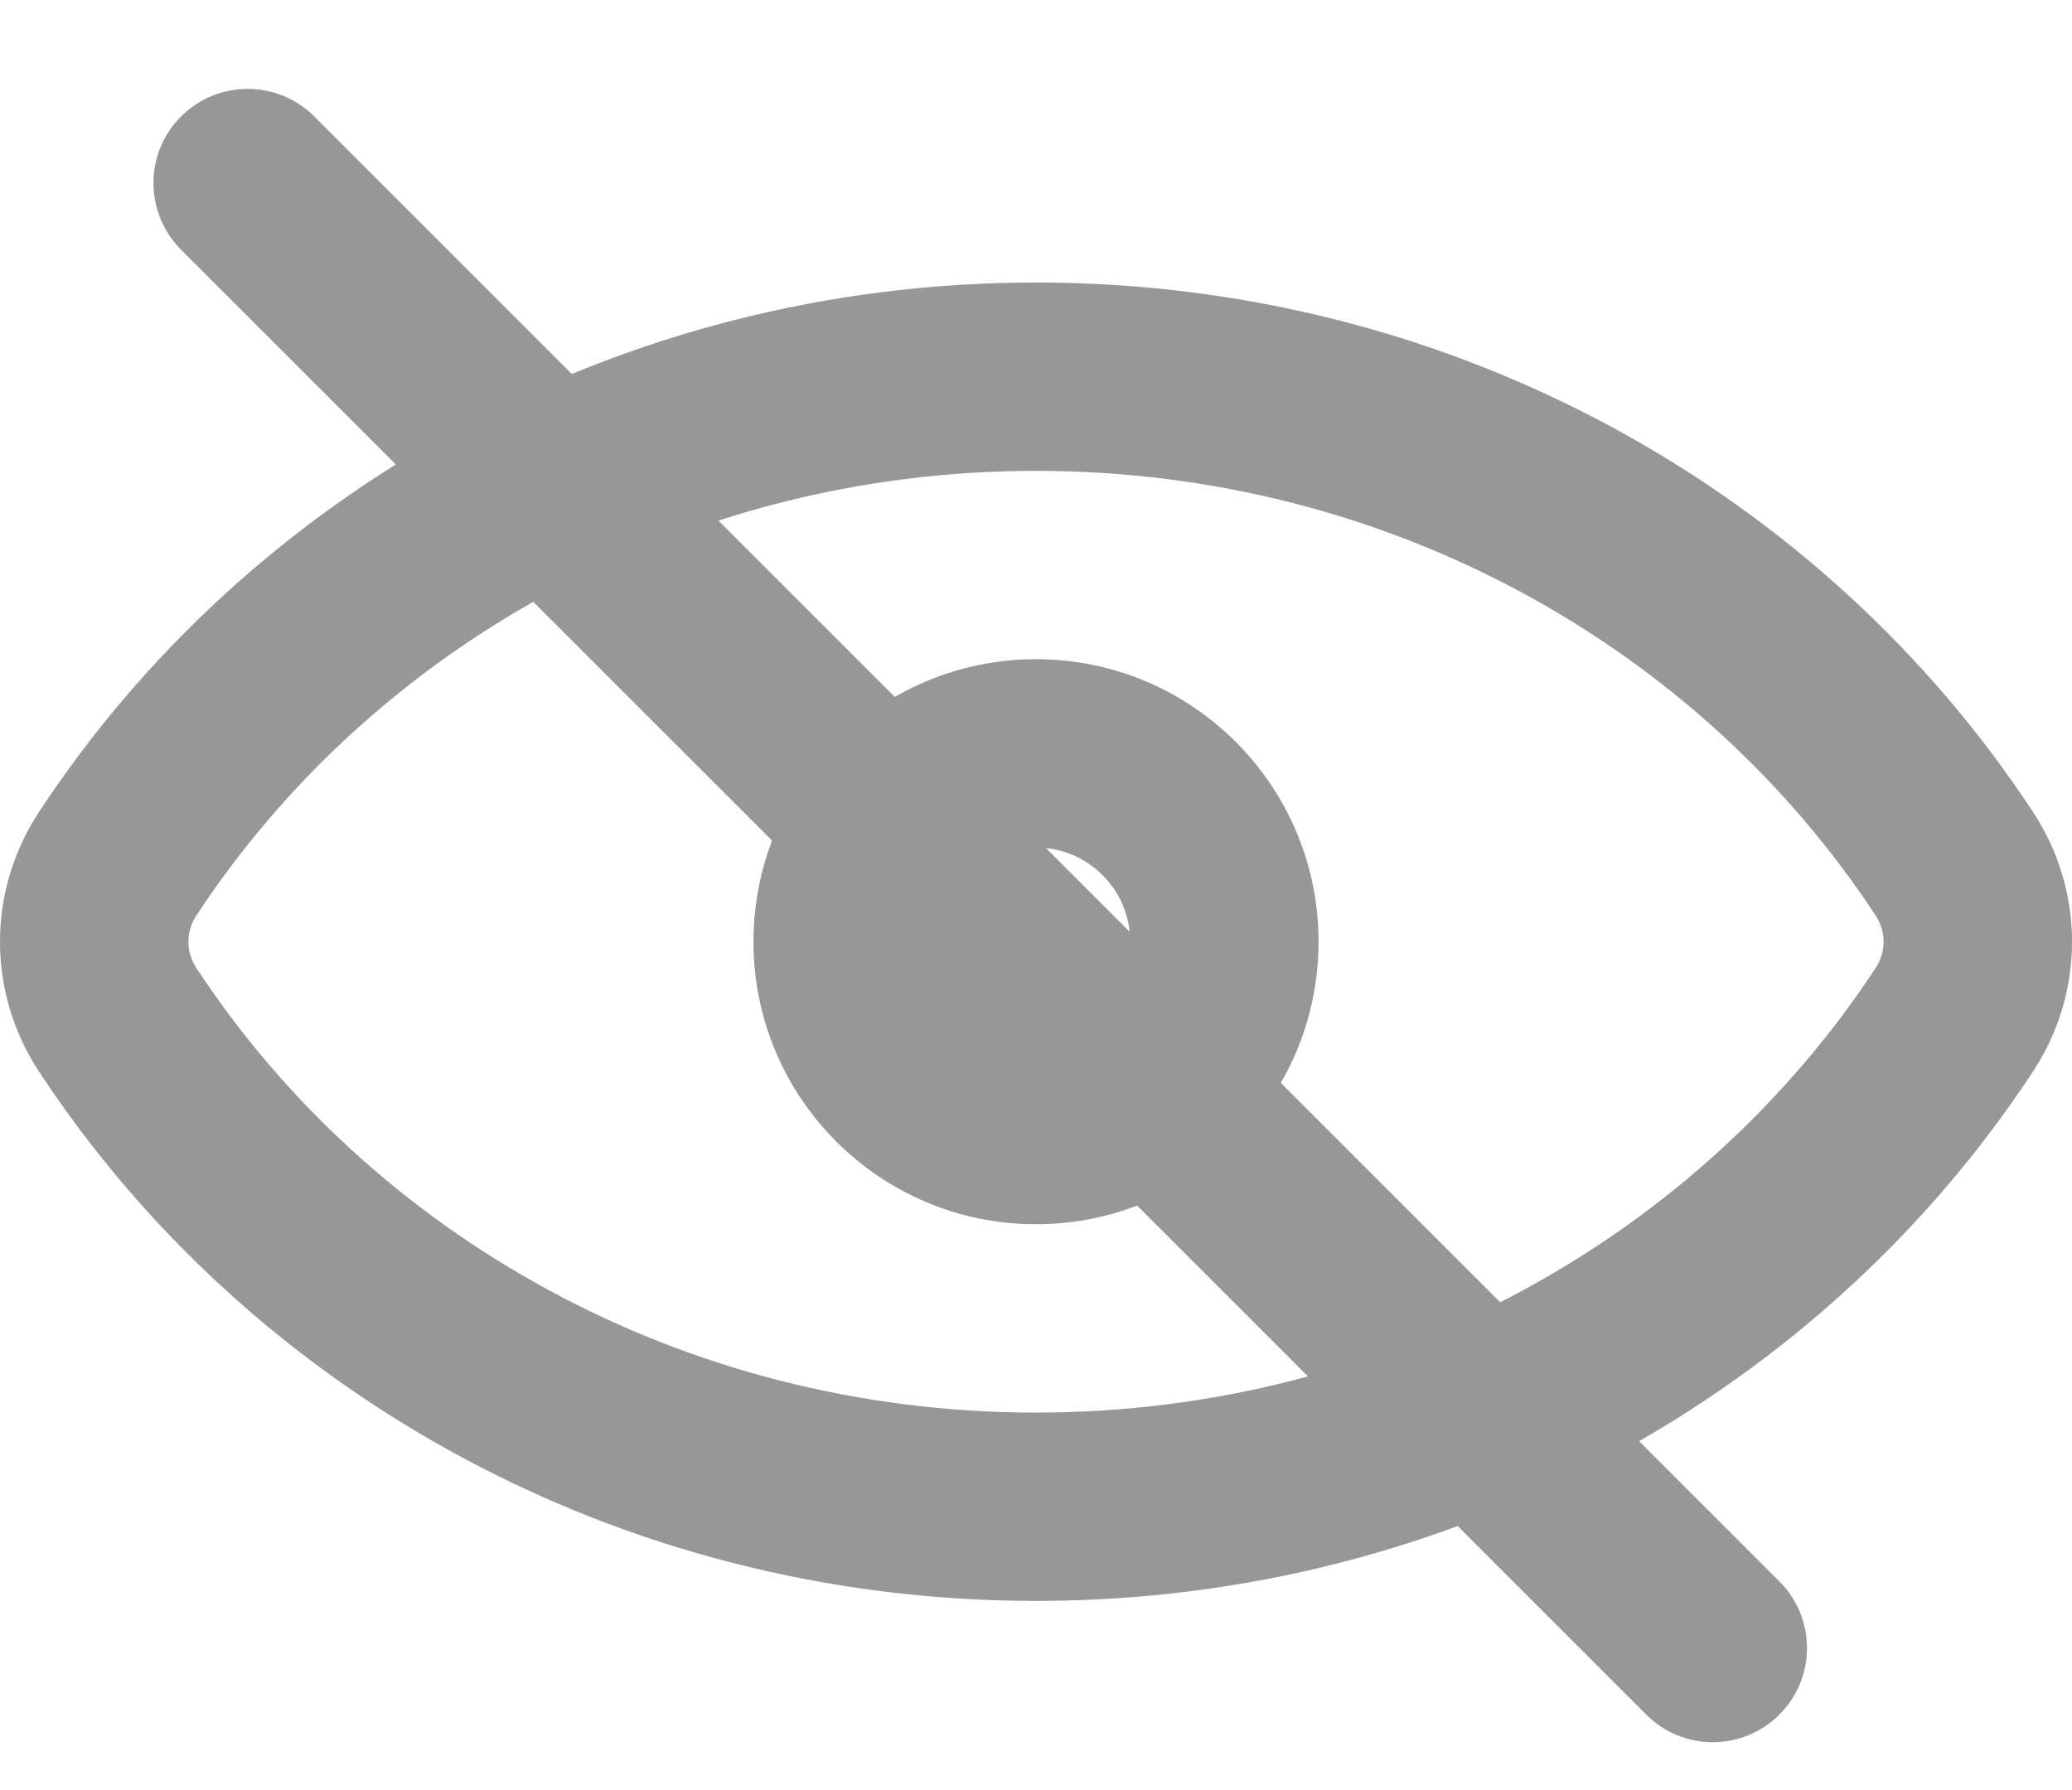
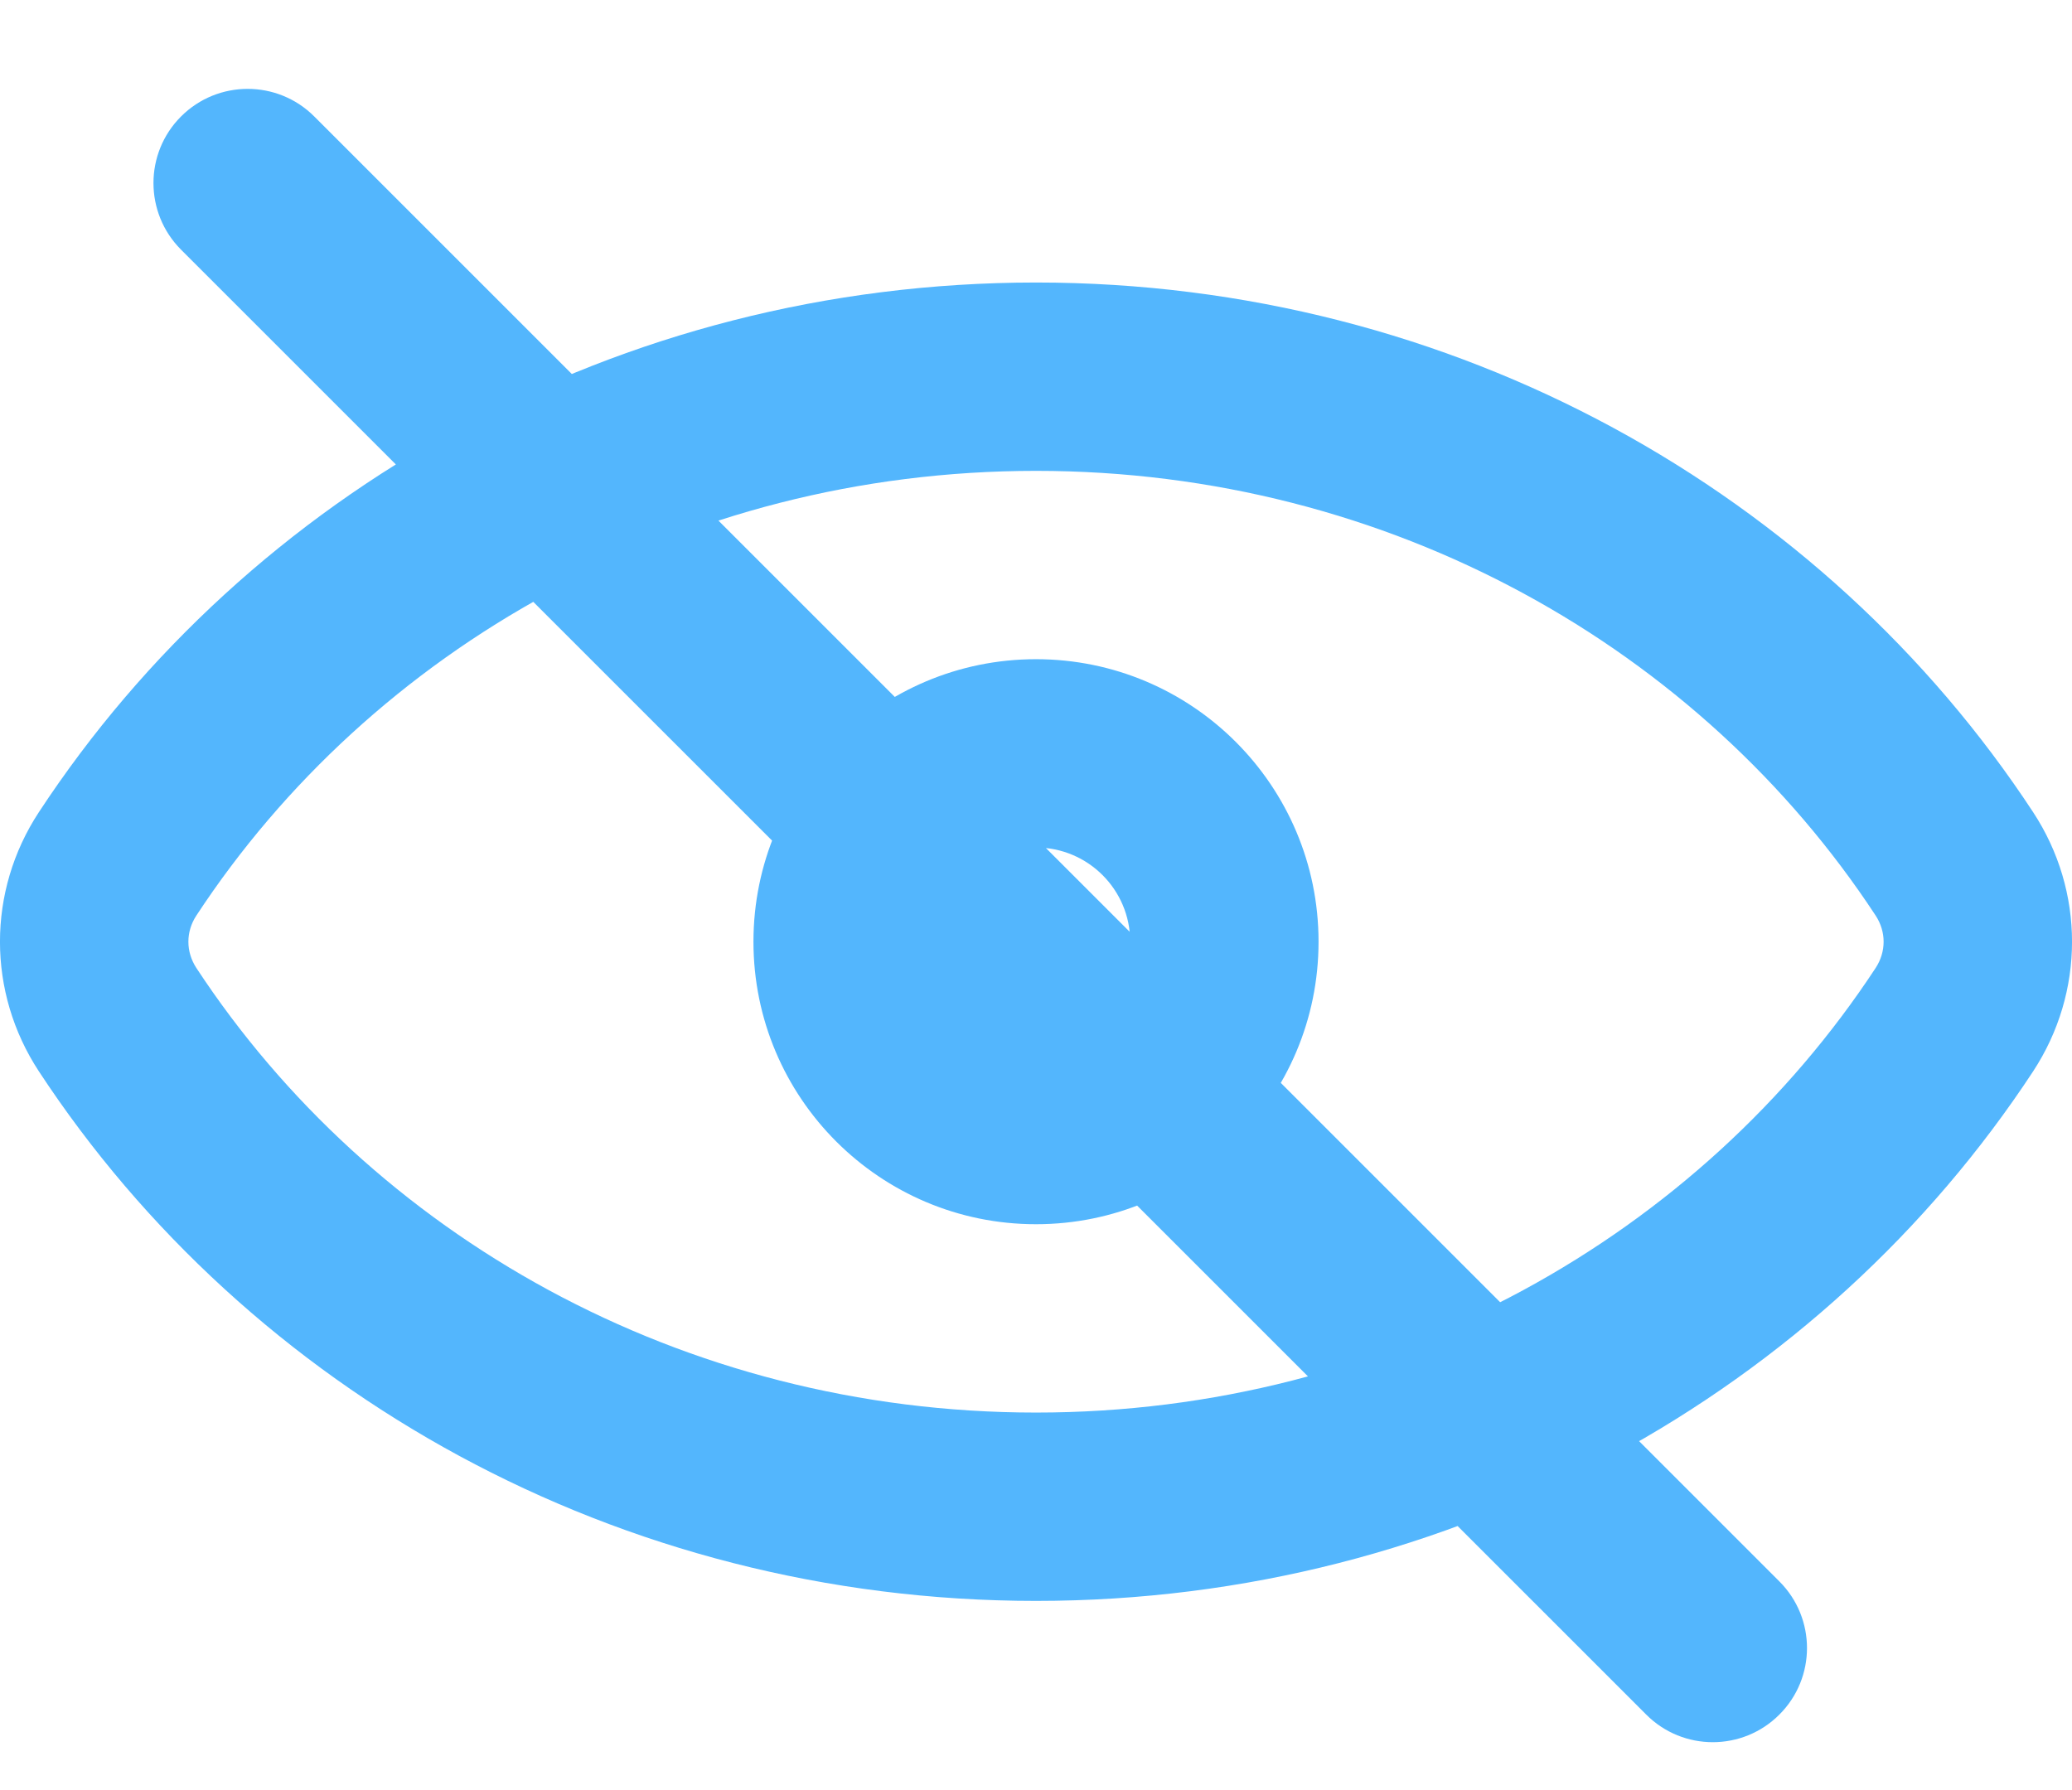
<svg xmlns="http://www.w3.org/2000/svg" width="22" height="19" viewBox="0 0 22 19" fill="none">
-   <path d="M1.249 9.173L0.413 8.624L1.249 9.173ZM1.249 10.828L0.413 11.377L1.249 10.828ZM20.751 9.173L19.915 9.722L19.915 9.722L20.751 9.173ZM20.751 10.828L19.915 10.279L20.751 10.828ZM17.479 18.207C17.869 18.598 18.503 18.598 18.893 18.207C19.284 17.817 19.284 17.184 18.893 16.793L17.479 18.207ZM3.337 1.237C2.946 0.846 2.313 0.846 1.922 1.237C1.532 1.627 1.532 2.26 1.922 2.651L3.337 1.237ZM0.413 8.624C-0.138 9.463 -0.138 10.537 0.413 11.377L2.085 10.279C1.972 10.106 1.972 9.894 2.085 9.722L0.413 8.624ZM11 3C6.555 3 2.637 5.236 0.413 8.624L2.085 9.722C3.942 6.893 7.234 5 11 5V3ZM21.587 8.624C19.363 5.236 15.445 3 11 3V5C14.766 5 18.058 6.893 19.915 9.722L21.587 8.624ZM21.587 11.377C22.138 10.537 22.138 9.463 21.587 8.624L19.915 9.722C20.028 9.894 20.028 10.106 19.915 10.279L21.587 11.377ZM11 17C15.445 17 19.363 14.764 21.587 11.377L19.915 10.279C18.058 13.107 14.766 15 11 15V17ZM0.413 11.377C2.637 14.764 6.555 17 11 17V15C7.234 15 3.942 13.107 2.085 10.279L0.413 11.377ZM12 10C12 10.553 11.552 11 11 11V13C12.657 13 14 11.657 14 10H12ZM11 11C10.448 11 10 10.553 10 10H8C8 11.657 9.343 13 11 13V11ZM10 10C10 9.448 10.448 9 11 9V7C9.343 7 8 8.343 8 10H10ZM11 9C11.552 9 12 9.448 12 10H14C14 8.343 12.657 7 11 7V9ZM18.893 16.793L3.337 1.237L1.922 2.651L17.479 18.207L18.893 16.793Z" fill="#979797" />
+   <path d="M1.249 9.173L0.413 8.624L1.249 9.173ZM1.249 10.828L0.413 11.377L1.249 10.828ZM20.751 9.173L19.915 9.722L20.751 9.173ZM20.751 10.828L19.915 10.279L20.751 10.828ZM17.479 18.207C17.869 18.598 18.503 18.598 18.893 18.207C19.284 17.817 19.284 17.184 18.893 16.793L17.479 18.207ZM3.337 1.237C2.946 0.846 2.313 0.846 1.922 1.237C1.532 1.627 1.532 2.26 1.922 2.651L3.337 1.237ZM0.413 8.624C-0.138 9.463 -0.138 10.537 0.413 11.377L2.085 10.279C1.972 10.106 1.972 9.894 2.085 9.722L0.413 8.624ZM11 3C6.555 3 2.637 5.236 0.413 8.624L2.085 9.722C3.942 6.893 7.234 5 11 5V3ZM21.587 8.624C19.363 5.236 15.445 3 11 3V5C14.766 5 18.058 6.893 19.915 9.722L21.587 8.624ZM21.587 11.377C22.138 10.537 22.138 9.463 21.587 8.624L19.915 9.722C20.028 9.894 20.028 10.106 19.915 10.279L21.587 11.377ZM11 17C15.445 17 19.363 14.764 21.587 11.377L19.915 10.279C18.058 13.107 14.766 15 11 15V17ZM0.413 11.377C2.637 14.764 6.555 17 11 17V15C7.234 15 3.942 13.107 2.085 10.279L0.413 11.377ZM12 10C12 10.553 11.552 11 11 11V13C12.657 13 14 11.657 14 10H12ZM11 11C10.448 11 10 10.553 10 10H8C8 11.657 9.343 13 11 13V11ZM10 10C10 9.448 10.448 9 11 9V7C9.343 7 8 8.343 8 10H10ZM11 9C11.552 9 12 9.448 12 10H14C14 8.343 12.657 7 11 7V9ZM18.893 16.793L3.337 1.237L1.922 2.651L17.479 18.207L18.893 16.793Z" fill="#53B6FD" />
</svg>
